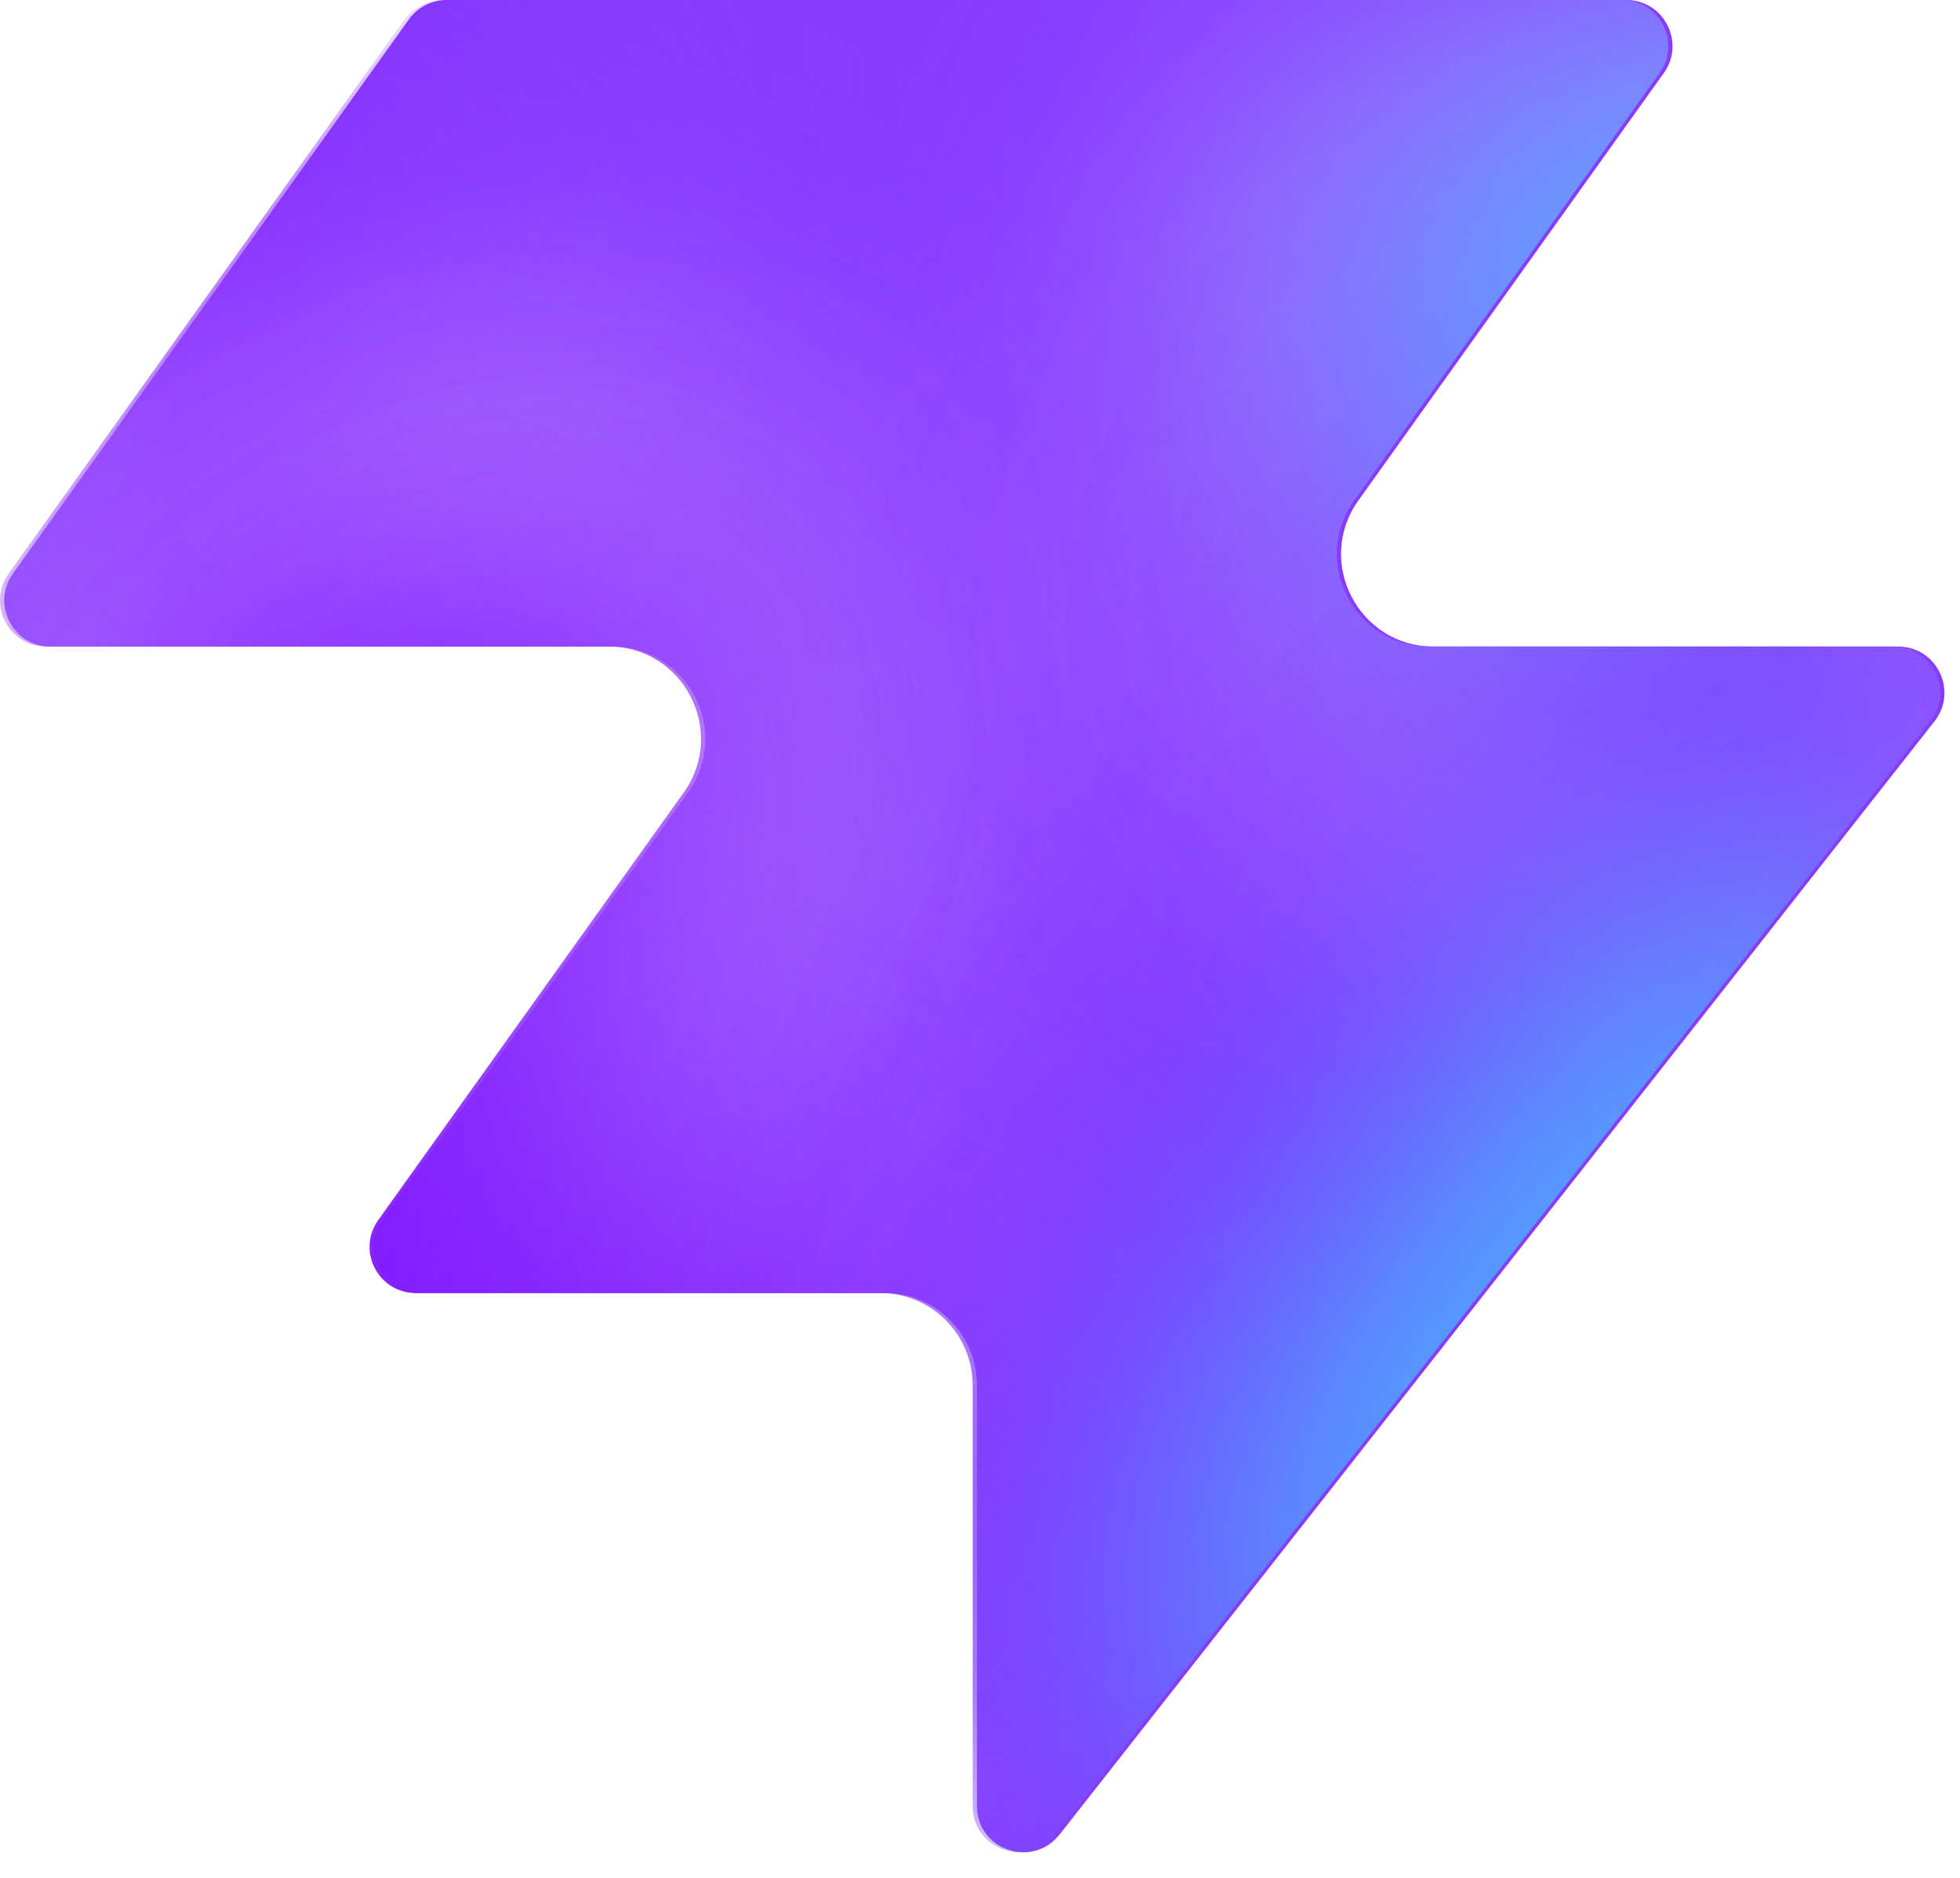
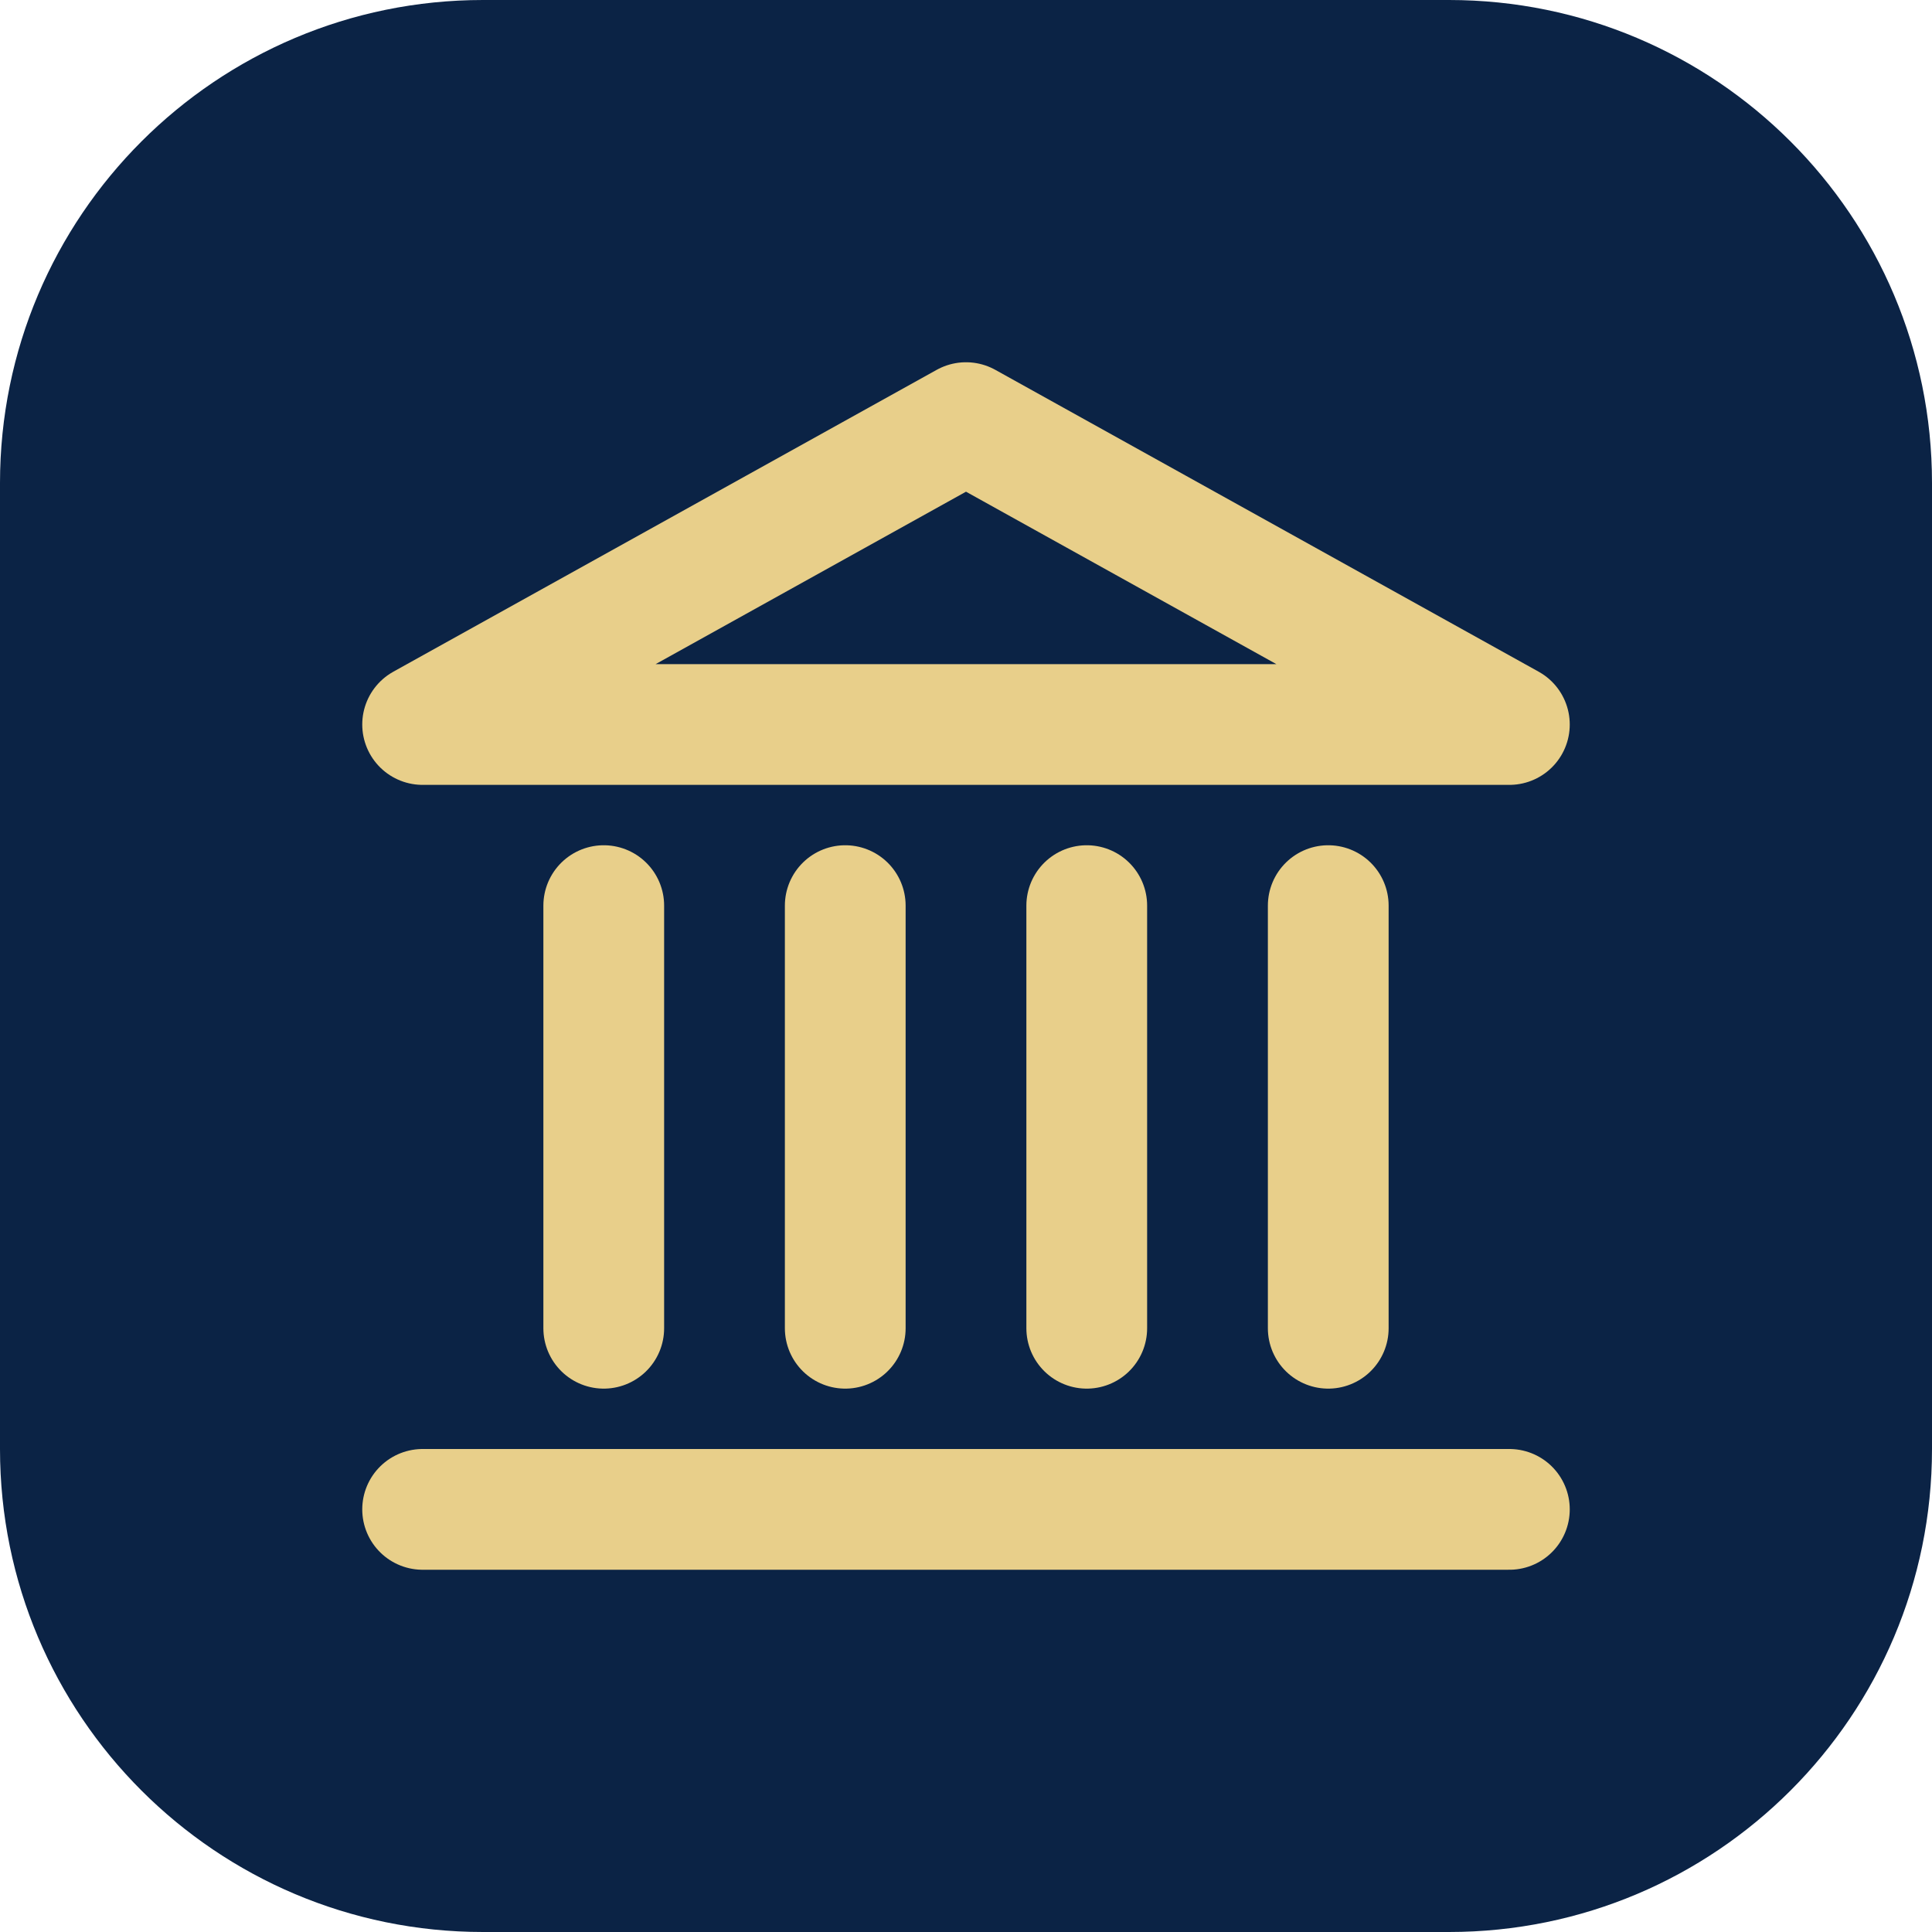
- <svg xmlns="http://www.w3.org/2000/svg" width="48" height="46" fill="none" viewBox="0 0 48 46">
-   <path fill="#863bff" d="M25.946 44.938c-.664.845-2.021.375-2.021-.698V33.937a2.26 2.26 0 0 0-2.262-2.262H10.287c-.92 0-1.456-1.04-.92-1.788l7.48-10.471c1.07-1.497 0-3.578-1.842-3.578H1.237c-.92 0-1.456-1.04-.92-1.788L10.013.474c.214-.297.556-.474.92-.474h28.894c.92 0 1.456 1.04.92 1.788l-7.48 10.471c-1.07 1.498 0 3.579 1.842 3.579h11.377c.943 0 1.473 1.088.89 1.83L25.947 44.94z" style="fill:#863bff;fill:color(display-p3 .525 .23 1);fill-opacity:1" />
-   <mask id="a" width="48" height="46" x="0" y="0" maskUnits="userSpaceOnUse" style="mask-type:alpha">
-     <path fill="#000" d="M25.842 44.938c-.664.844-2.021.375-2.021-.698V33.937a2.26 2.26 0 0 0-2.262-2.262H10.183c-.92 0-1.456-1.04-.92-1.788l7.48-10.471c1.07-1.498 0-3.579-1.842-3.579H1.133c-.92 0-1.456-1.04-.92-1.787L9.91.473c.214-.297.556-.474.92-.474h28.894c.92 0 1.456 1.04.92 1.788l-7.48 10.471c-1.07 1.498 0 3.578 1.842 3.578h11.377c.943 0 1.473 1.088.89 1.832L25.843 44.94z" style="fill:#000;fill-opacity:1" />
-   </mask>
-   <g mask="url(#a)">
-     <g filter="url(#b)">
-       <ellipse cx="5.508" cy="14.704" fill="#ede6ff" rx="5.508" ry="14.704" style="fill:#ede6ff;fill:color(display-p3 .927 .903 1);fill-opacity:1" transform="matrix(.00324 1 1 -.00324 -4.47 31.516)" />
-     </g>
-     <g filter="url(#c)">
-       <ellipse cx="10.399" cy="29.851" fill="#ede6ff" rx="10.399" ry="29.851" style="fill:#ede6ff;fill:color(display-p3 .927 .903 1);fill-opacity:1" transform="matrix(.00324 1 1 -.00324 -39.328 7.883)" />
-     </g>
-     <g filter="url(#d)">
-       <ellipse cx="5.508" cy="30.487" fill="#7e14ff" rx="5.508" ry="30.487" style="fill:#7e14ff;fill:color(display-p3 .492 .077 1);fill-opacity:1" transform="rotate(89.814 -25.913 -14.639)scale(1 -1)" />
-     </g>
-     <g filter="url(#e)">
-       <ellipse cx="5.508" cy="30.599" fill="#7e14ff" rx="5.508" ry="30.599" style="fill:#7e14ff;fill:color(display-p3 .492 .077 1);fill-opacity:1" transform="rotate(89.814 -32.644 -3.334)scale(1 -1)" />
-     </g>
-     <g filter="url(#f)">
-       <ellipse cx="5.508" cy="30.599" fill="#7e14ff" rx="5.508" ry="30.599" style="fill:#7e14ff;fill:color(display-p3 .492 .077 1);fill-opacity:1" transform="matrix(.00324 1 1 -.00324 -34.34 30.47)" />
-     </g>
-     <g filter="url(#g)">
-       <ellipse cx="14.072" cy="22.078" fill="#ede6ff" rx="14.072" ry="22.078" style="fill:#ede6ff;fill:color(display-p3 .927 .903 1);fill-opacity:1" transform="rotate(93.35 24.506 48.493)scale(-1 1)" />
-     </g>
-     <g filter="url(#h)">
-       <ellipse cx="3.47" cy="21.501" fill="#7e14ff" rx="3.47" ry="21.501" style="fill:#7e14ff;fill:color(display-p3 .492 .077 1);fill-opacity:1" transform="rotate(89.009 28.708 47.59)scale(-1 1)" />
-     </g>
-     <g filter="url(#i)">
-       <ellipse cx="3.47" cy="21.501" fill="#7e14ff" rx="3.47" ry="21.501" style="fill:#7e14ff;fill:color(display-p3 .492 .077 1);fill-opacity:1" transform="rotate(89.009 28.708 47.59)scale(-1 1)" />
-     </g>
-     <g filter="url(#j)">
-       <ellipse cx=".387" cy="8.972" fill="#7e14ff" rx="4.407" ry="29.108" style="fill:#7e14ff;fill:color(display-p3 .492 .077 1);fill-opacity:1" transform="rotate(39.51 .387 8.972)" />
-     </g>
-     <g filter="url(#k)">
-       <ellipse cx="47.523" cy="-6.092" fill="#7e14ff" rx="4.407" ry="29.108" style="fill:#7e14ff;fill:color(display-p3 .492 .077 1);fill-opacity:1" transform="rotate(37.892 47.523 -6.092)" />
-     </g>
-     <g filter="url(#l)">
-       <ellipse cx="41.412" cy="6.333" fill="#47bfff" rx="5.971" ry="9.665" style="fill:#47bfff;fill:color(display-p3 .28 .748 1);fill-opacity:1" transform="rotate(37.892 41.412 6.333)" />
-     </g>
-     <g filter="url(#m)">
-       <ellipse cx="-1.879" cy="38.332" fill="#7e14ff" rx="4.407" ry="29.108" style="fill:#7e14ff;fill:color(display-p3 .492 .077 1);fill-opacity:1" transform="rotate(37.892 -1.88 38.332)" />
-     </g>
-     <g filter="url(#n)">
-       <ellipse cx="-1.879" cy="38.332" fill="#7e14ff" rx="4.407" ry="29.108" style="fill:#7e14ff;fill:color(display-p3 .492 .077 1);fill-opacity:1" transform="rotate(37.892 -1.88 38.332)" />
-     </g>
-     <g filter="url(#o)">
-       <ellipse cx="35.651" cy="29.907" fill="#7e14ff" rx="4.407" ry="29.108" style="fill:#7e14ff;fill:color(display-p3 .492 .077 1);fill-opacity:1" transform="rotate(37.892 35.651 29.907)" />
-     </g>
-     <g filter="url(#p)">
-       <ellipse cx="38.418" cy="32.4" fill="#47bfff" rx="5.971" ry="15.297" style="fill:#47bfff;fill:color(display-p3 .28 .748 1);fill-opacity:1" transform="rotate(37.892 38.418 32.4)" />
-     </g>
+ <svg xmlns="http://www.w3.org/2000/svg" viewBox="0 0 32 32">
+   <rect width="32" height="32" rx="8" fill="#0b2345" />
+   <g fill="none" stroke="#e8cf8a" stroke-width="2" stroke-linecap="round" stroke-linejoin="round">
+     <path d="M7 25h18" />
+     <path d="M10 22v-7M14 22v-7M18 22v-7M22 22v-7" />
+     <path d="M16 7l9 5H7z" />
  </g>
-   <defs>
-     <filter id="b" width="60.045" height="41.654" x="-19.77" y="16.149" color-interpolation-filters="sRGB" filterUnits="userSpaceOnUse">
-       <feFlood flood-opacity="0" result="BackgroundImageFix" />
-       <feBlend in="SourceGraphic" in2="BackgroundImageFix" result="shape" />
-       <feGaussianBlur result="effect1_foregroundBlur_2002_17158" stdDeviation="7.659" />
-     </filter>
-     <filter id="c" width="90.34" height="51.437" x="-54.613" y="-7.533" color-interpolation-filters="sRGB" filterUnits="userSpaceOnUse">
-       <feFlood flood-opacity="0" result="BackgroundImageFix" />
-       <feBlend in="SourceGraphic" in2="BackgroundImageFix" result="shape" />
-       <feGaussianBlur result="effect1_foregroundBlur_2002_17158" stdDeviation="7.659" />
-     </filter>
-     <filter id="d" width="79.355" height="29.4" x="-49.64" y="2.03" color-interpolation-filters="sRGB" filterUnits="userSpaceOnUse">
-       <feFlood flood-opacity="0" result="BackgroundImageFix" />
-       <feBlend in="SourceGraphic" in2="BackgroundImageFix" result="shape" />
-       <feGaussianBlur result="effect1_foregroundBlur_2002_17158" stdDeviation="4.596" />
-     </filter>
-     <filter id="e" width="79.579" height="29.4" x="-45.045" y="20.029" color-interpolation-filters="sRGB" filterUnits="userSpaceOnUse">
-       <feFlood flood-opacity="0" result="BackgroundImageFix" />
-       <feBlend in="SourceGraphic" in2="BackgroundImageFix" result="shape" />
-       <feGaussianBlur result="effect1_foregroundBlur_2002_17158" stdDeviation="4.596" />
-     </filter>
-     <filter id="f" width="79.579" height="29.4" x="-43.513" y="21.178" color-interpolation-filters="sRGB" filterUnits="userSpaceOnUse">
-       <feFlood flood-opacity="0" result="BackgroundImageFix" />
-       <feBlend in="SourceGraphic" in2="BackgroundImageFix" result="shape" />
-       <feGaussianBlur result="effect1_foregroundBlur_2002_17158" stdDeviation="4.596" />
-     </filter>
-     <filter id="g" width="74.749" height="58.852" x="15.756" y="-17.901" color-interpolation-filters="sRGB" filterUnits="userSpaceOnUse">
-       <feFlood flood-opacity="0" result="BackgroundImageFix" />
-       <feBlend in="SourceGraphic" in2="BackgroundImageFix" result="shape" />
-       <feGaussianBlur result="effect1_foregroundBlur_2002_17158" stdDeviation="7.659" />
-     </filter>
-     <filter id="h" width="61.377" height="25.362" x="23.548" y="2.284" color-interpolation-filters="sRGB" filterUnits="userSpaceOnUse">
-       <feFlood flood-opacity="0" result="BackgroundImageFix" />
-       <feBlend in="SourceGraphic" in2="BackgroundImageFix" result="shape" />
-       <feGaussianBlur result="effect1_foregroundBlur_2002_17158" stdDeviation="4.596" />
-     </filter>
-     <filter id="i" width="61.377" height="25.362" x="23.548" y="2.284" color-interpolation-filters="sRGB" filterUnits="userSpaceOnUse">
-       <feFlood flood-opacity="0" result="BackgroundImageFix" />
-       <feBlend in="SourceGraphic" in2="BackgroundImageFix" result="shape" />
-       <feGaussianBlur result="effect1_foregroundBlur_2002_17158" stdDeviation="4.596" />
-     </filter>
-     <filter id="j" width="56.045" height="63.649" x="-27.636" y="-22.853" color-interpolation-filters="sRGB" filterUnits="userSpaceOnUse">
-       <feFlood flood-opacity="0" result="BackgroundImageFix" />
-       <feBlend in="SourceGraphic" in2="BackgroundImageFix" result="shape" />
-       <feGaussianBlur result="effect1_foregroundBlur_2002_17158" stdDeviation="4.596" />
-     </filter>
-     <filter id="k" width="54.814" height="64.646" x="20.116" y="-38.415" color-interpolation-filters="sRGB" filterUnits="userSpaceOnUse">
-       <feFlood flood-opacity="0" result="BackgroundImageFix" />
-       <feBlend in="SourceGraphic" in2="BackgroundImageFix" result="shape" />
-       <feGaussianBlur result="effect1_foregroundBlur_2002_17158" stdDeviation="4.596" />
-     </filter>
-     <filter id="l" width="33.541" height="35.313" x="24.641" y="-11.323" color-interpolation-filters="sRGB" filterUnits="userSpaceOnUse">
-       <feFlood flood-opacity="0" result="BackgroundImageFix" />
-       <feBlend in="SourceGraphic" in2="BackgroundImageFix" result="shape" />
-       <feGaussianBlur result="effect1_foregroundBlur_2002_17158" stdDeviation="4.596" />
-     </filter>
-     <filter id="m" width="54.814" height="64.646" x="-29.286" y="6.009" color-interpolation-filters="sRGB" filterUnits="userSpaceOnUse">
-       <feFlood flood-opacity="0" result="BackgroundImageFix" />
-       <feBlend in="SourceGraphic" in2="BackgroundImageFix" result="shape" />
-       <feGaussianBlur result="effect1_foregroundBlur_2002_17158" stdDeviation="4.596" />
-     </filter>
-     <filter id="n" width="54.814" height="64.646" x="-29.286" y="6.009" color-interpolation-filters="sRGB" filterUnits="userSpaceOnUse">
-       <feFlood flood-opacity="0" result="BackgroundImageFix" />
-       <feBlend in="SourceGraphic" in2="BackgroundImageFix" result="shape" />
-       <feGaussianBlur result="effect1_foregroundBlur_2002_17158" stdDeviation="4.596" />
-     </filter>
-     <filter id="o" width="54.814" height="64.646" x="8.244" y="-2.416" color-interpolation-filters="sRGB" filterUnits="userSpaceOnUse">
-       <feFlood flood-opacity="0" result="BackgroundImageFix" />
-       <feBlend in="SourceGraphic" in2="BackgroundImageFix" result="shape" />
-       <feGaussianBlur result="effect1_foregroundBlur_2002_17158" stdDeviation="4.596" />
-     </filter>
-     <filter id="p" width="39.409" height="43.623" x="18.713" y="10.588" color-interpolation-filters="sRGB" filterUnits="userSpaceOnUse">
-       <feFlood flood-opacity="0" result="BackgroundImageFix" />
-       <feBlend in="SourceGraphic" in2="BackgroundImageFix" result="shape" />
-       <feGaussianBlur result="effect1_foregroundBlur_2002_17158" stdDeviation="4.596" />
-     </filter>
-   </defs>
</svg>
